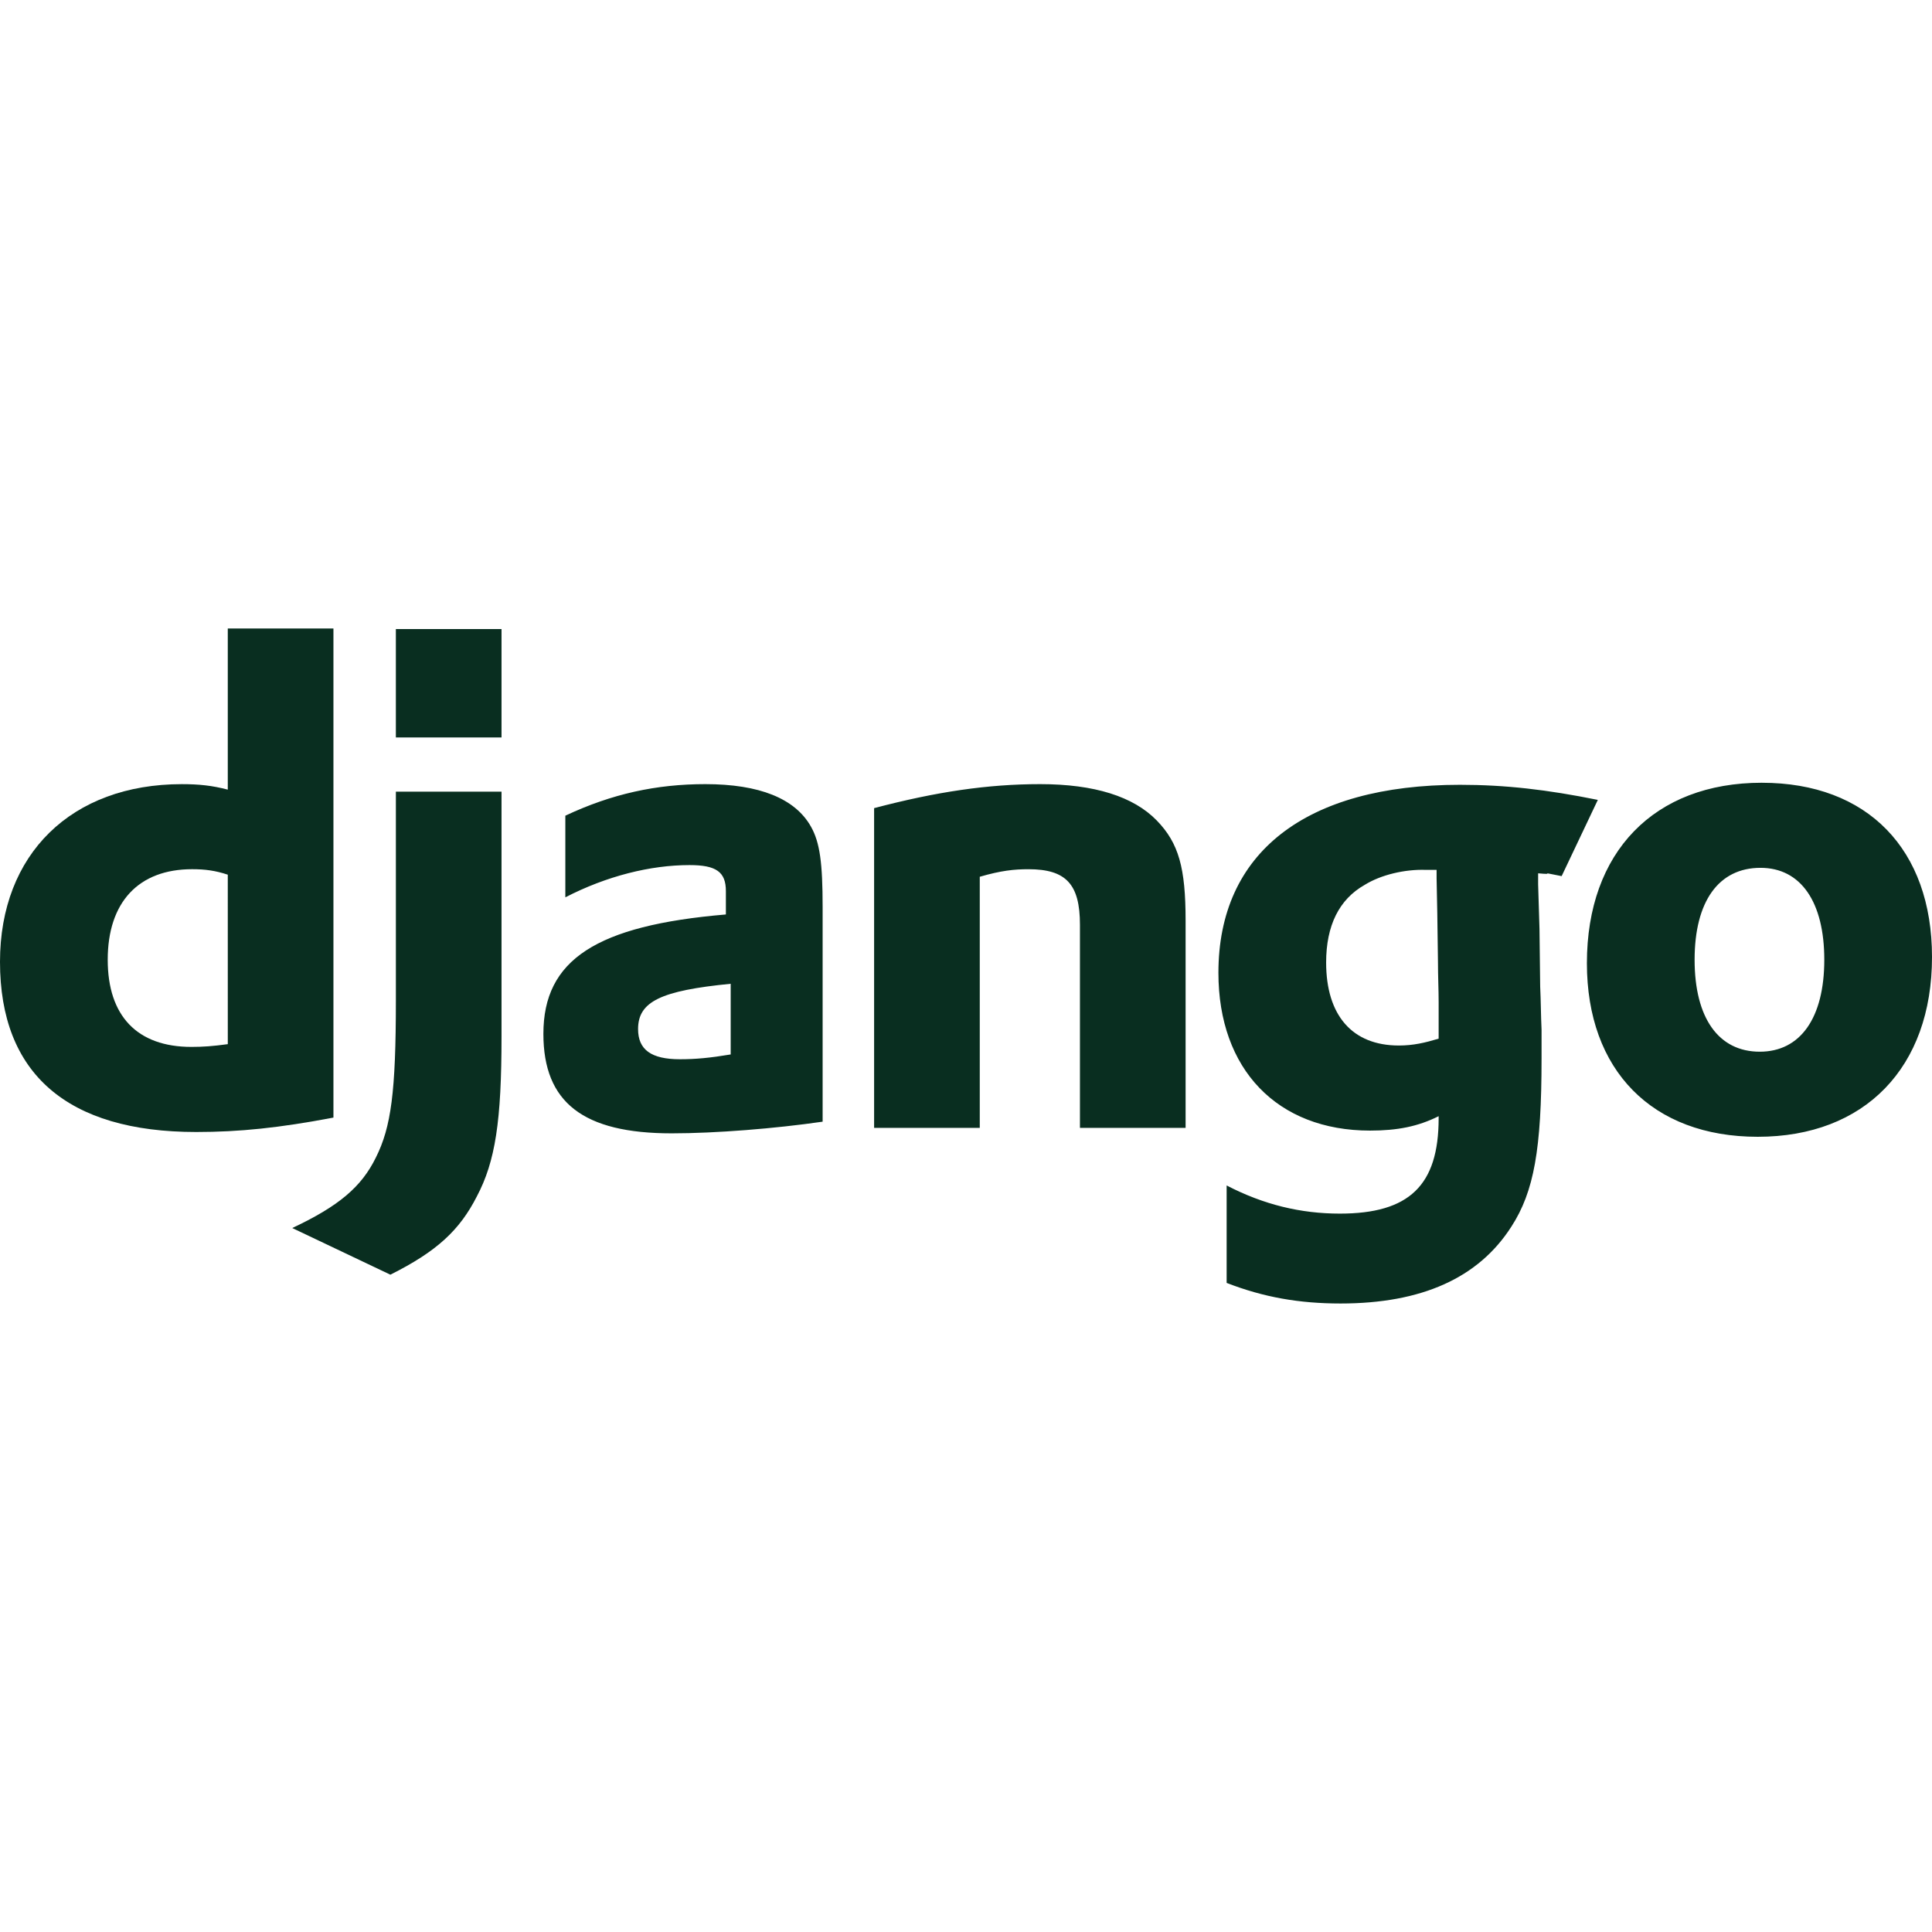
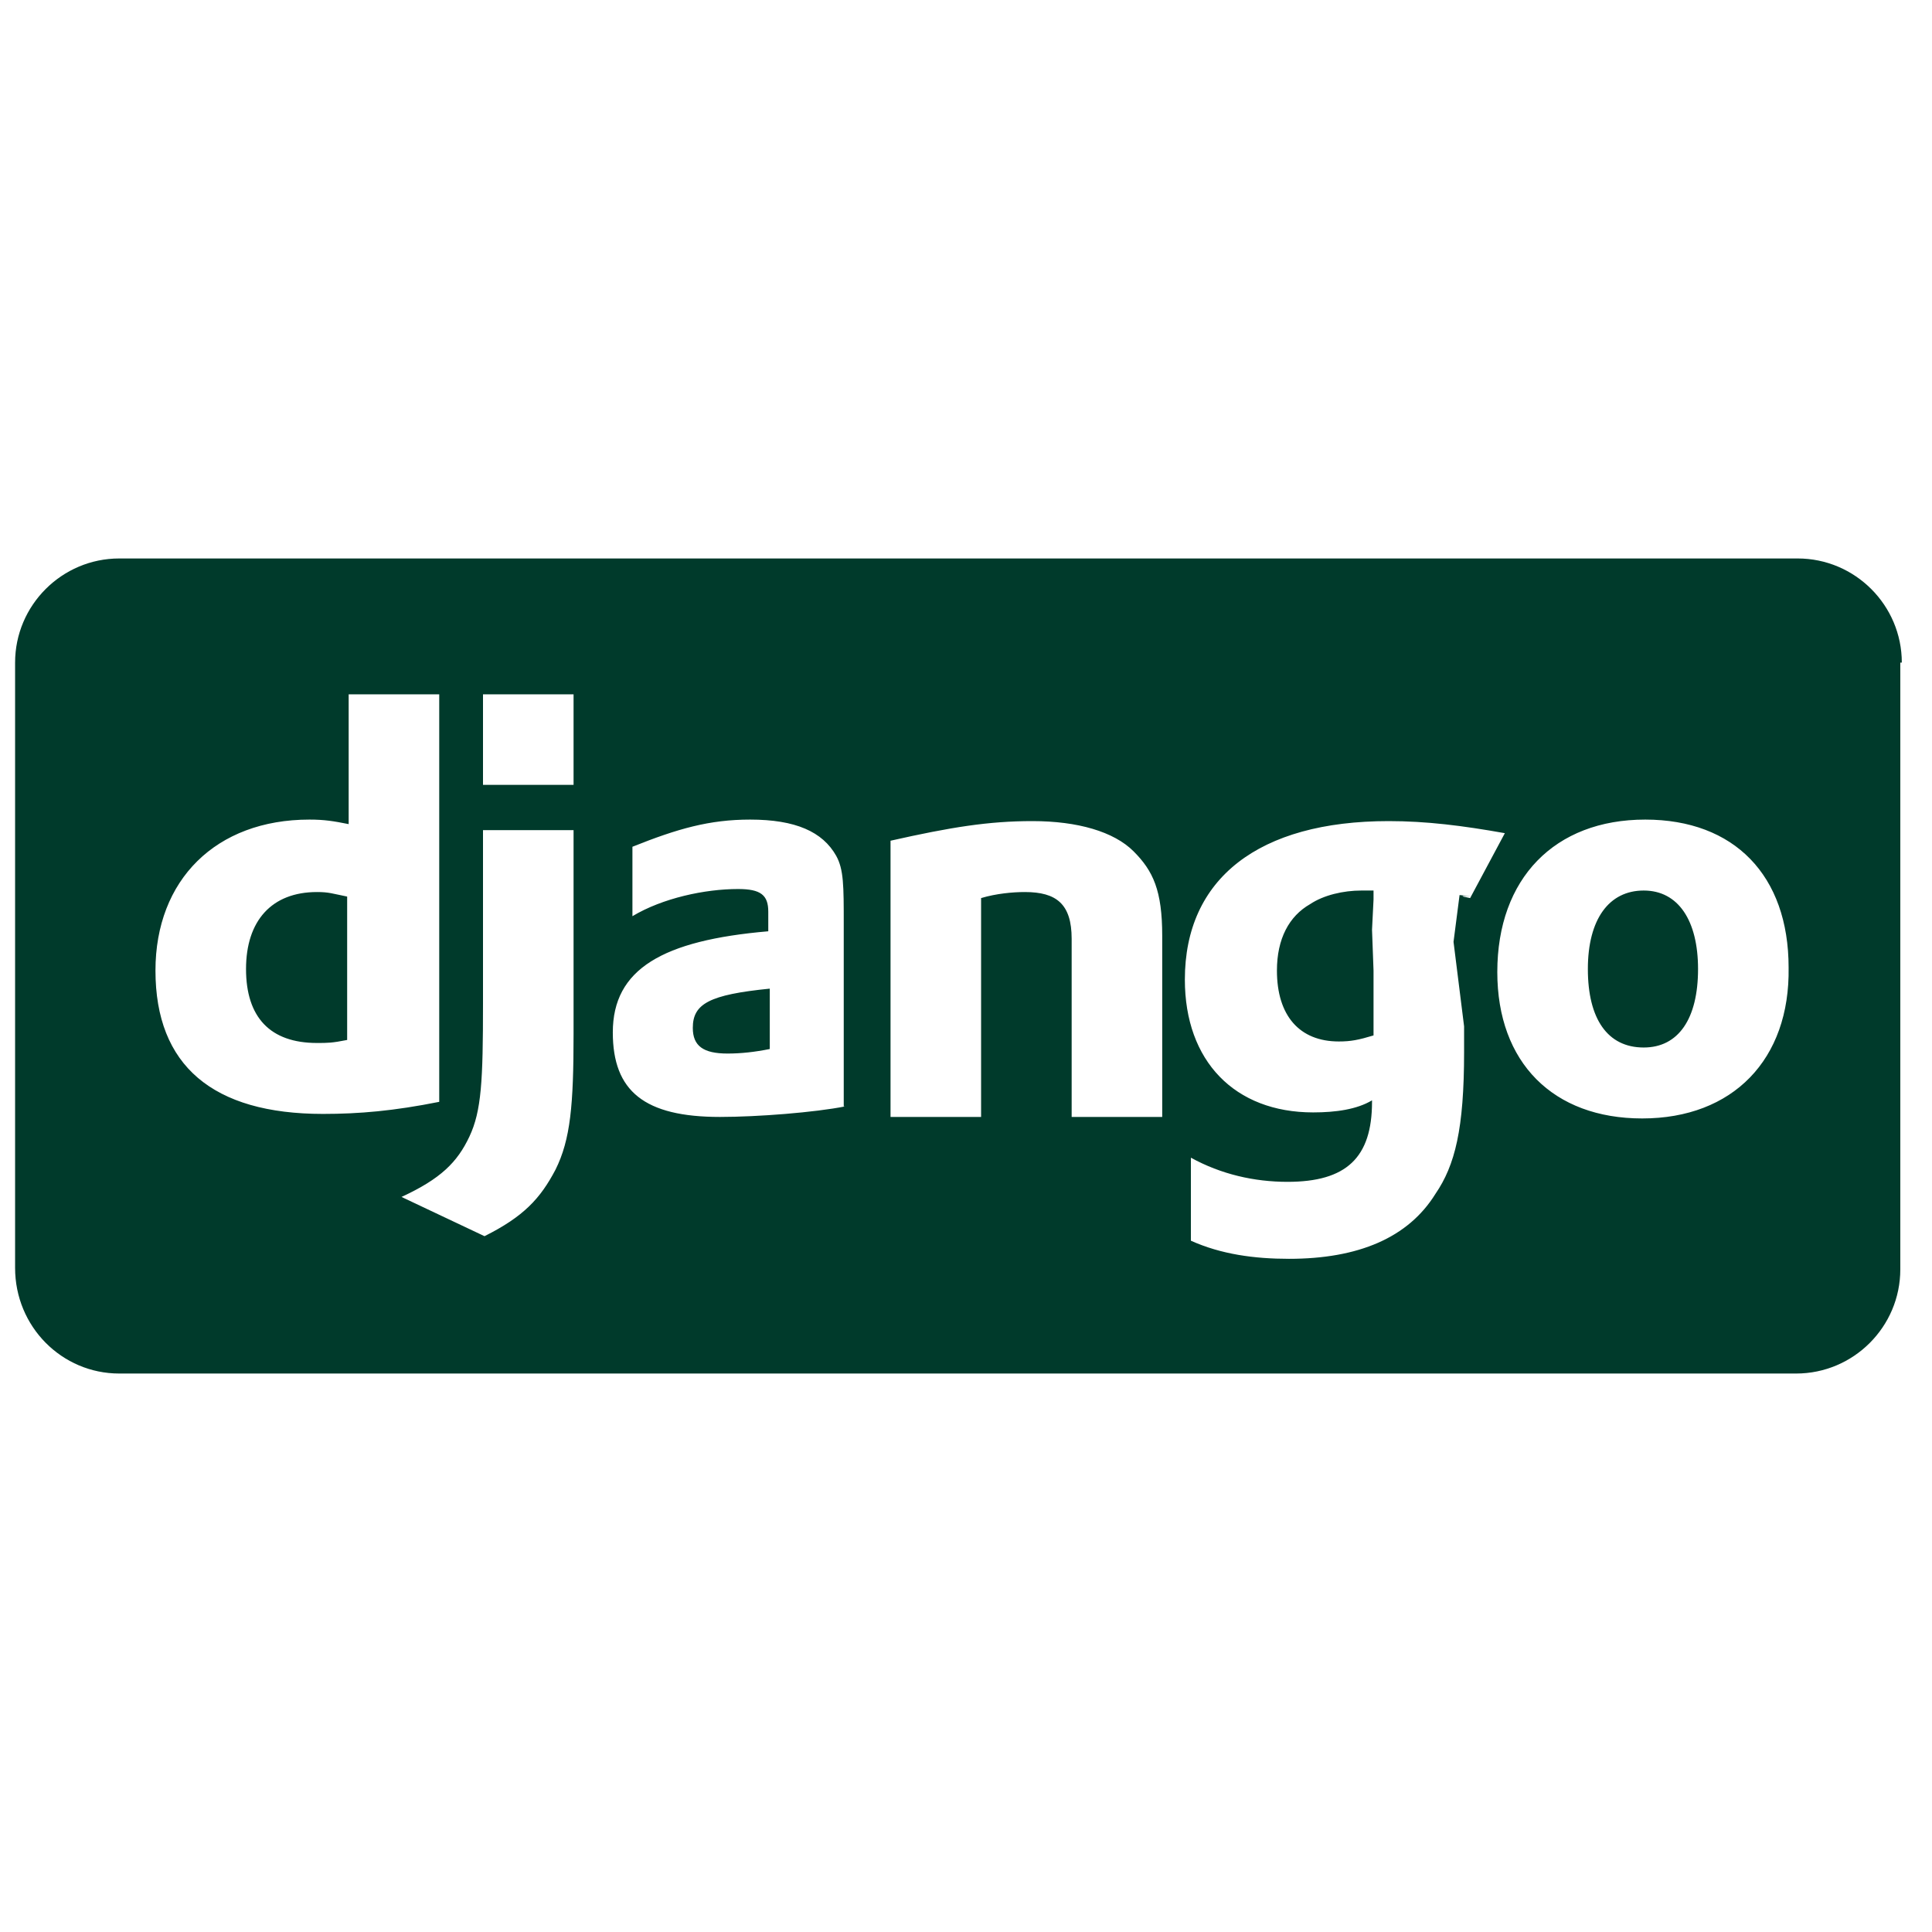
- <svg xmlns="http://www.w3.org/2000/svg" version="1.0" viewBox="0 0 128 128" fill="#092e20">
-   <path d="M15.091 41.64h7v32.403c-3.59.682-6.227.955-9.09.955C4.455 74.998 0 71.134 0 63.724c0-7.136 4.728-11.772 12.046-11.772 1.136 0 2 .09 3.045.363zm0 16.31c-.818-.272-1.5-.363-2.363-.363-3.546 0-5.591 2.182-5.591 6 0 3.727 1.954 5.773 5.545 5.773.773 0 1.41-.046 2.41-.182z" />
-   <path d="M33.227 52.45v16.228c0 5.59-.409 8.272-1.636 10.59-1.137 2.229-2.637 3.637-5.728 5.183l-6.5-3.091c3.091-1.455 4.59-2.727 5.545-4.682 1-2 1.32-4.318 1.32-10.41V52.45zm-7-10.773h7v7.182h-7zm11.229 12.364c3.09-1.454 6.045-2.09 9.273-2.09 3.59 0 5.954.954 7 2.818.59 1.045.772 2.409.772 5.318v14.227c-3.136.455-7.09.773-10 .773-5.863 0-8.5-2.046-8.5-6.591 0-4.91 3.5-7.182 12.091-7.91v-1.545c0-1.273-.636-1.727-2.409-1.727-2.59 0-5.5.727-8.228 2.137v-5.41zM48.41 65.178c-4.636.454-6.136 1.182-6.136 3 0 1.363.864 2 2.773 2 1.045 0 2-.09 3.363-.318zm9.502-11.637c4.136-1.09 7.545-1.59 11-1.59 3.591 0 6.182.817 7.728 2.409 1.455 1.5 1.909 3.135 1.909 6.636v13.727h-7V61.27c0-2.682-.91-3.682-3.41-3.682-.954 0-1.817.09-3.227.5v16.636h-7zm23.357 25c2.455 1.273 4.909 1.864 7.5 1.864 4.59 0 6.545-1.864 6.545-6.319v-.136c-1.363.682-2.727.955-4.545.955-6.137 0-10.046-4.046-10.046-10.455 0-7.955 5.773-12.455 16-12.455 3 0 5.773.318 9.137 1l-2.397 5.05c-1.864-.364-.15-.05-1.558-.186v.728l.09 2.954.046 3.818c.046.955.046 1.91.091 2.864v1.91c0 6-.5 8.817-2 11.135-2.182 3.41-5.954 5.092-11.318 5.092-2.728 0-5.09-.41-7.546-1.364V78.54zm13.91-20.91h-.728c-1.363-.045-2.954.318-4.046 1-1.681.955-2.545 2.682-2.545 5.137 0 3.5 1.727 5.5 4.818 5.5.955 0 1.728-.182 2.636-.454v-2.41c0-.817-.045-1.727-.045-2.681l-.045-3.227-.046-2.319v-.545zm21.548-5.771c7 0 11.273 4.409 11.273 11.545 0 7.319-4.454 11.91-11.546 11.91-7 0-11.318-4.41-11.318-11.5 0-7.365 4.455-11.956 11.591-11.956zm-.137 17.818c2.682 0 4.274-2.228 4.274-6.091 0-3.818-1.546-6.091-4.227-6.091-2.774 0-4.365 2.228-4.365 6.09 0 3.865 1.591 6.092 4.318 6.092z" />
+ <svg xmlns="http://www.w3.org/2000/svg" viewBox="0 0 128 128">
+   <path fill="#003A2B" d="M90.9 61.6l.1-2v-.6h-.8c-1.2 0-2.5.3-3.4.9-1.4.8-2.2 2.3-2.2 4.4 0 3 1.5 4.7 4.1 4.7.8 0 1.3-.1 2.3-.4v-4.3l-.1-2.7zM16.3 64.2c0 3.2 1.6 4.9 4.7 4.9.7 0 1 0 2-.2v-9.5c-1-.2-1.2-.3-2-.3-3 0-4.7 1.9-4.7 5.1zM45.9 68.1c0 1.2.7 1.7 2.3 1.7.9 0 1.8-.1 2.8-.3v-4c-4 .4-5.1 1-5.1 2.6zM108.9 59c-2.3 0-3.7 1.9-3.7 5.2 0 3.3 1.3 5.2 3.7 5.2 2.3 0 3.6-1.9 3.6-5.2 0-3.2-1.3-5.2-3.6-5.2zM126 43.9c0-3.8-3.1-6.9-6.9-6.9h-111.2c-3.8 0-6.9 3.1-6.9 6.9v40.1c0 3.9 3.1 7 6.9 7h111.1c3.8 0 6.9-3.1 6.9-6.9v-40.2zm-115.7 20.4c0-6 4-10 10.2-10 1 0 1.6.1 2.6.3v-8.6h6v27c-3 .6-5.3.8-7.7.8-7.3 0-11.1-3.2-11.1-9.5zm27.7 4.2c0 4.7-.2 7-1.2 9-1 1.9-2.1 3.1-4.7 4.4l-5.5-2.6c2.6-1.2 3.7-2.3 4.5-4 .8-1.7.9-3.7.9-8.8v-11.5h6v13.5zm0-16.5h-6v-6h6v6zm18 21.3c-2 .4-5.8.7-8.3.7-5 0-7.1-1.7-7.1-5.6 0-4.2 3.3-6.1 10.3-6.7v-1.3c0-1.1-.5-1.5-2-1.5-2.2 0-5 .6-7 1.8v-4.6c3-1.2 5.1-1.8 7.8-1.8 3 0 4.8.8 5.7 2.4.5.9.5 2 .5 4.5v12.1zm21 .7h-6v-11.8c0-2.3-1-3.1-3.1-3.1-.8 0-1.9.1-2.9.4v14.5h-6v-18.3c4-.9 6.5-1.3 9.4-1.3 3 0 5.4.7 6.7 2 1.3 1.3 1.9 2.6 1.9 5.6v12zm19.3-11.6.7 5.6v1.7c0 5.1-.6 7.5-1.9 9.4-1.8 2.9-5.1 4.3-9.7 4.3-2.3 0-4.5-.3-6.5-1.2v-5.5c2 1.1 4.2 1.6 6.4 1.6 3.9 0 5.6-1.6 5.6-5.3v-.1c-1 .6-2.4.8-3.9.8-5.2 0-8.5-3.4-8.5-8.8 0-6.7 4.9-10.5 13.5-10.5 2.5 0 4.9.3 7.7.8l-2.3 4.3c-1.6-.3 1.3 0-.7-.2m12.1 14.8c-5.9 0-9.6-3.7-9.6-9.7 0-6.2 3.8-10.1 9.8-10.1 5.9 0 9.5 3.7 9.5 9.8.1 6.1-3.7 10-9.7 10z" />
</svg>
